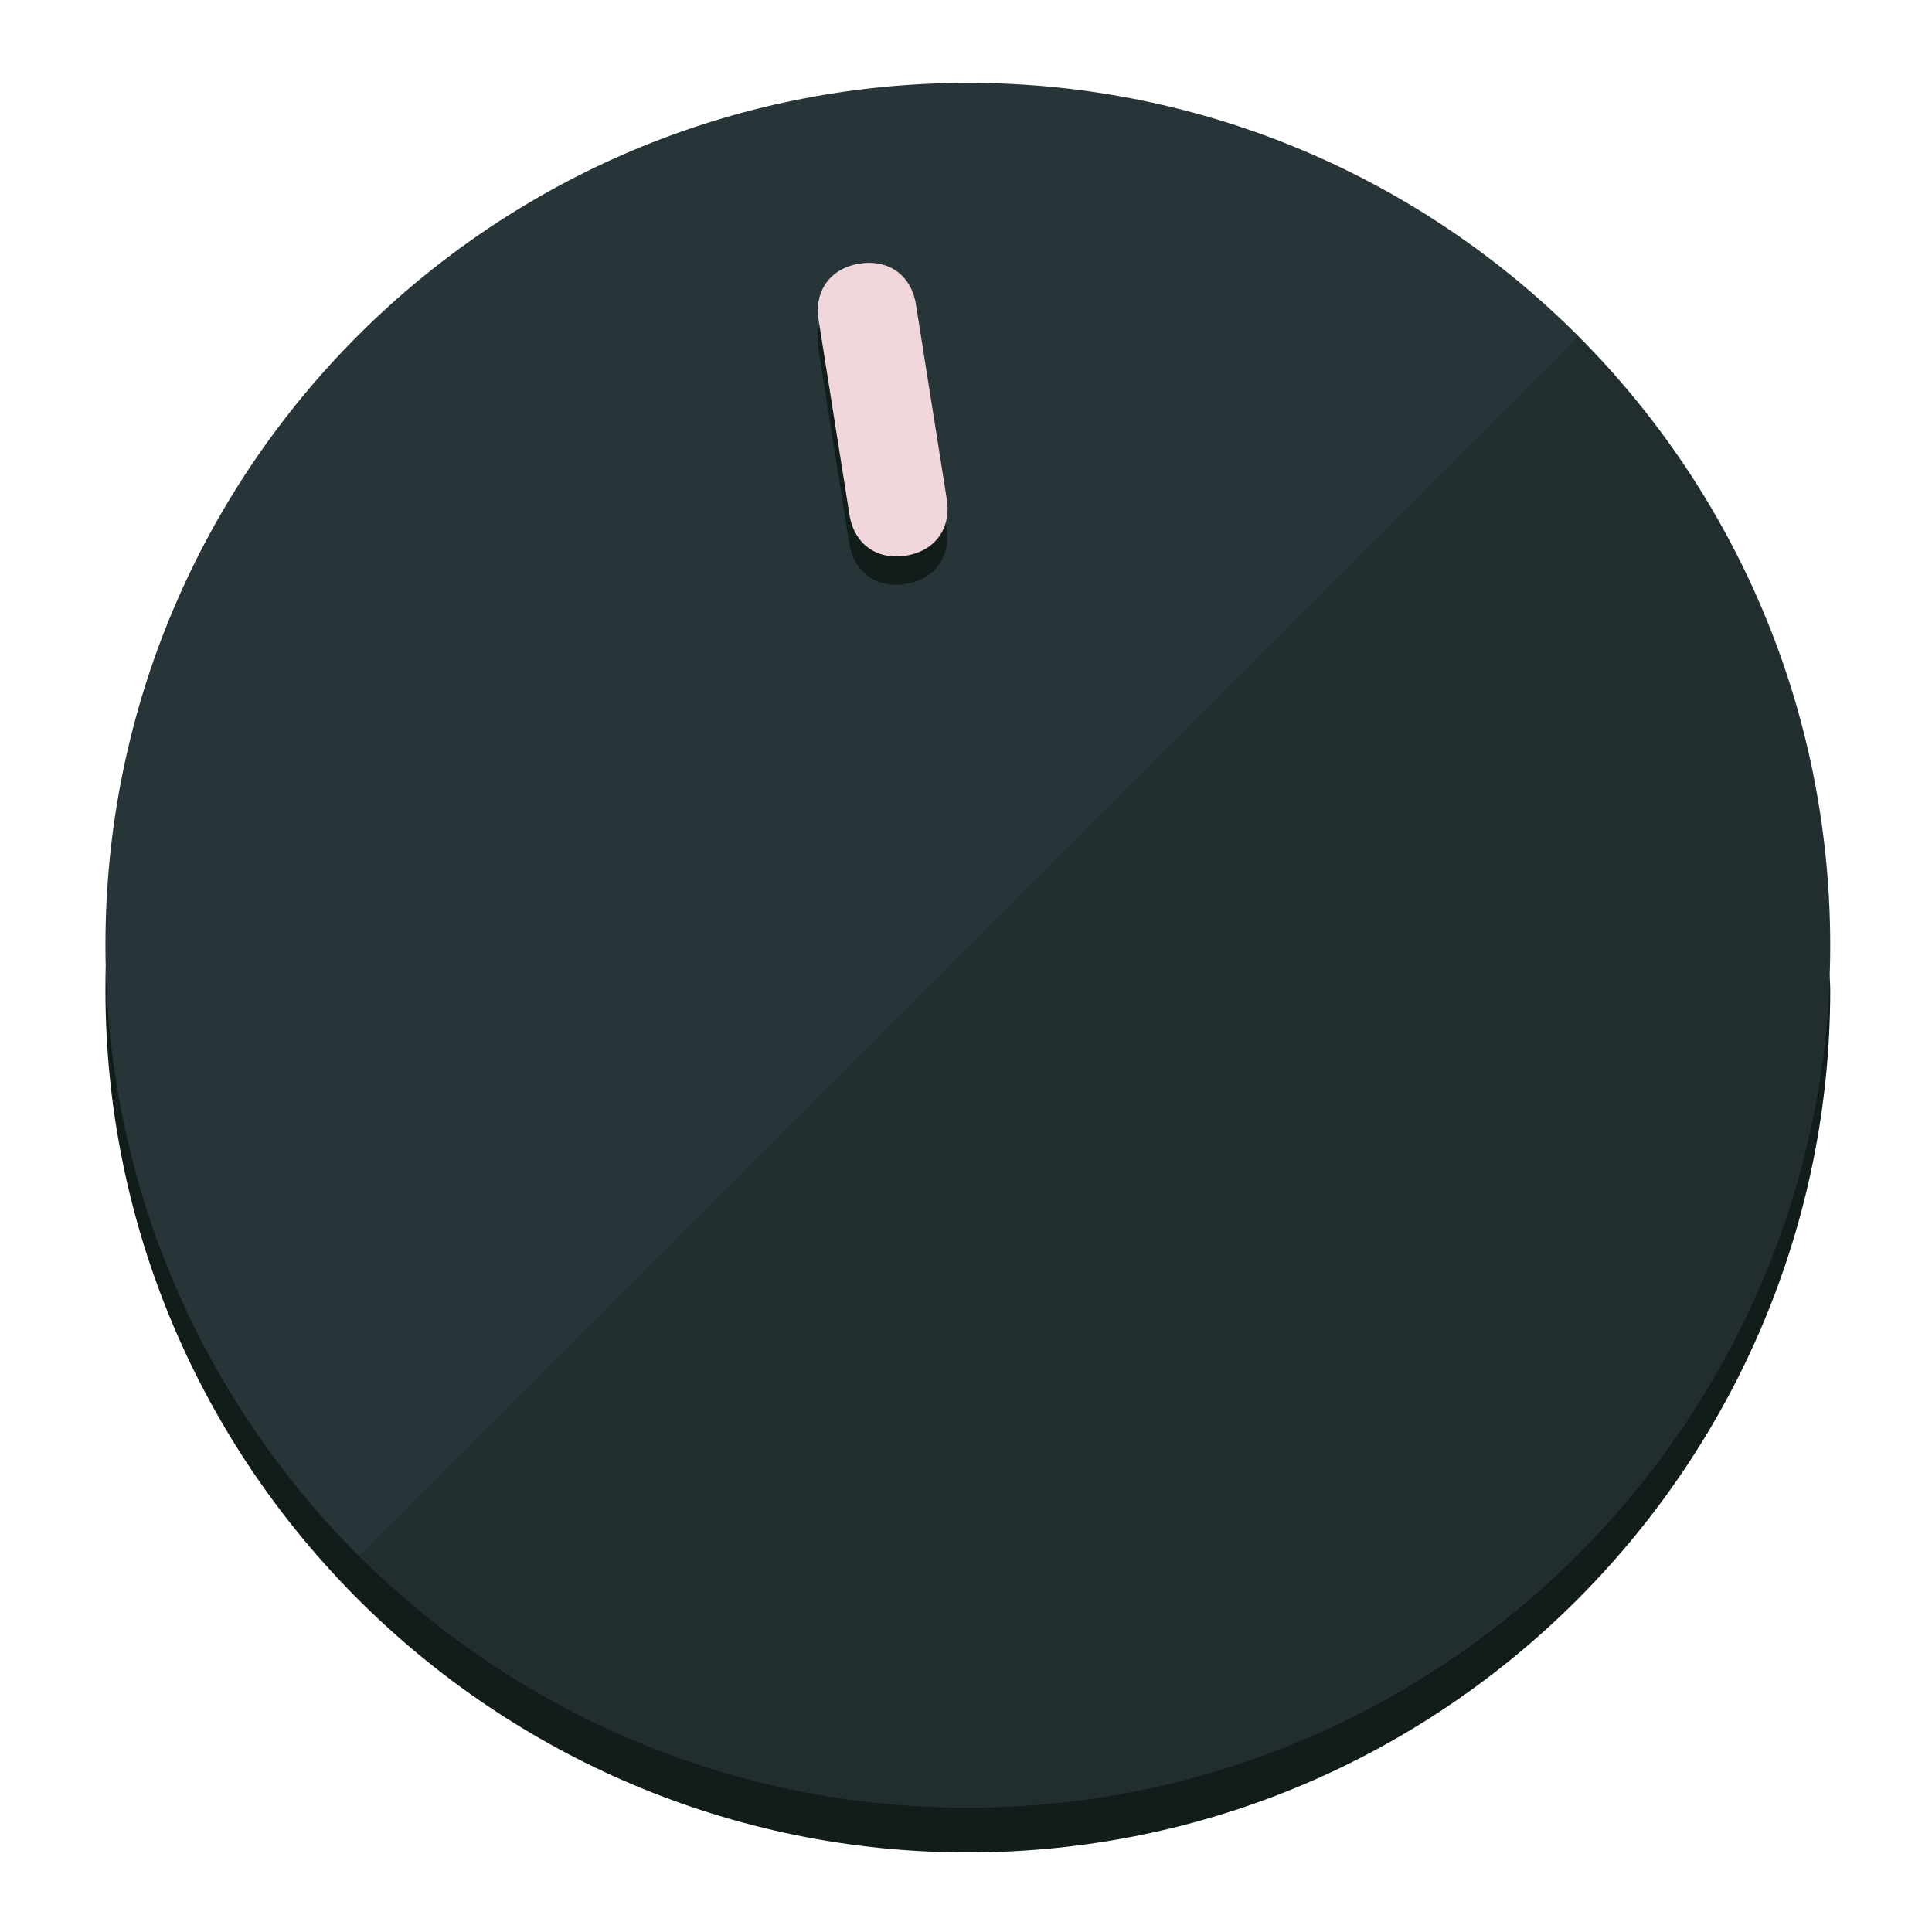
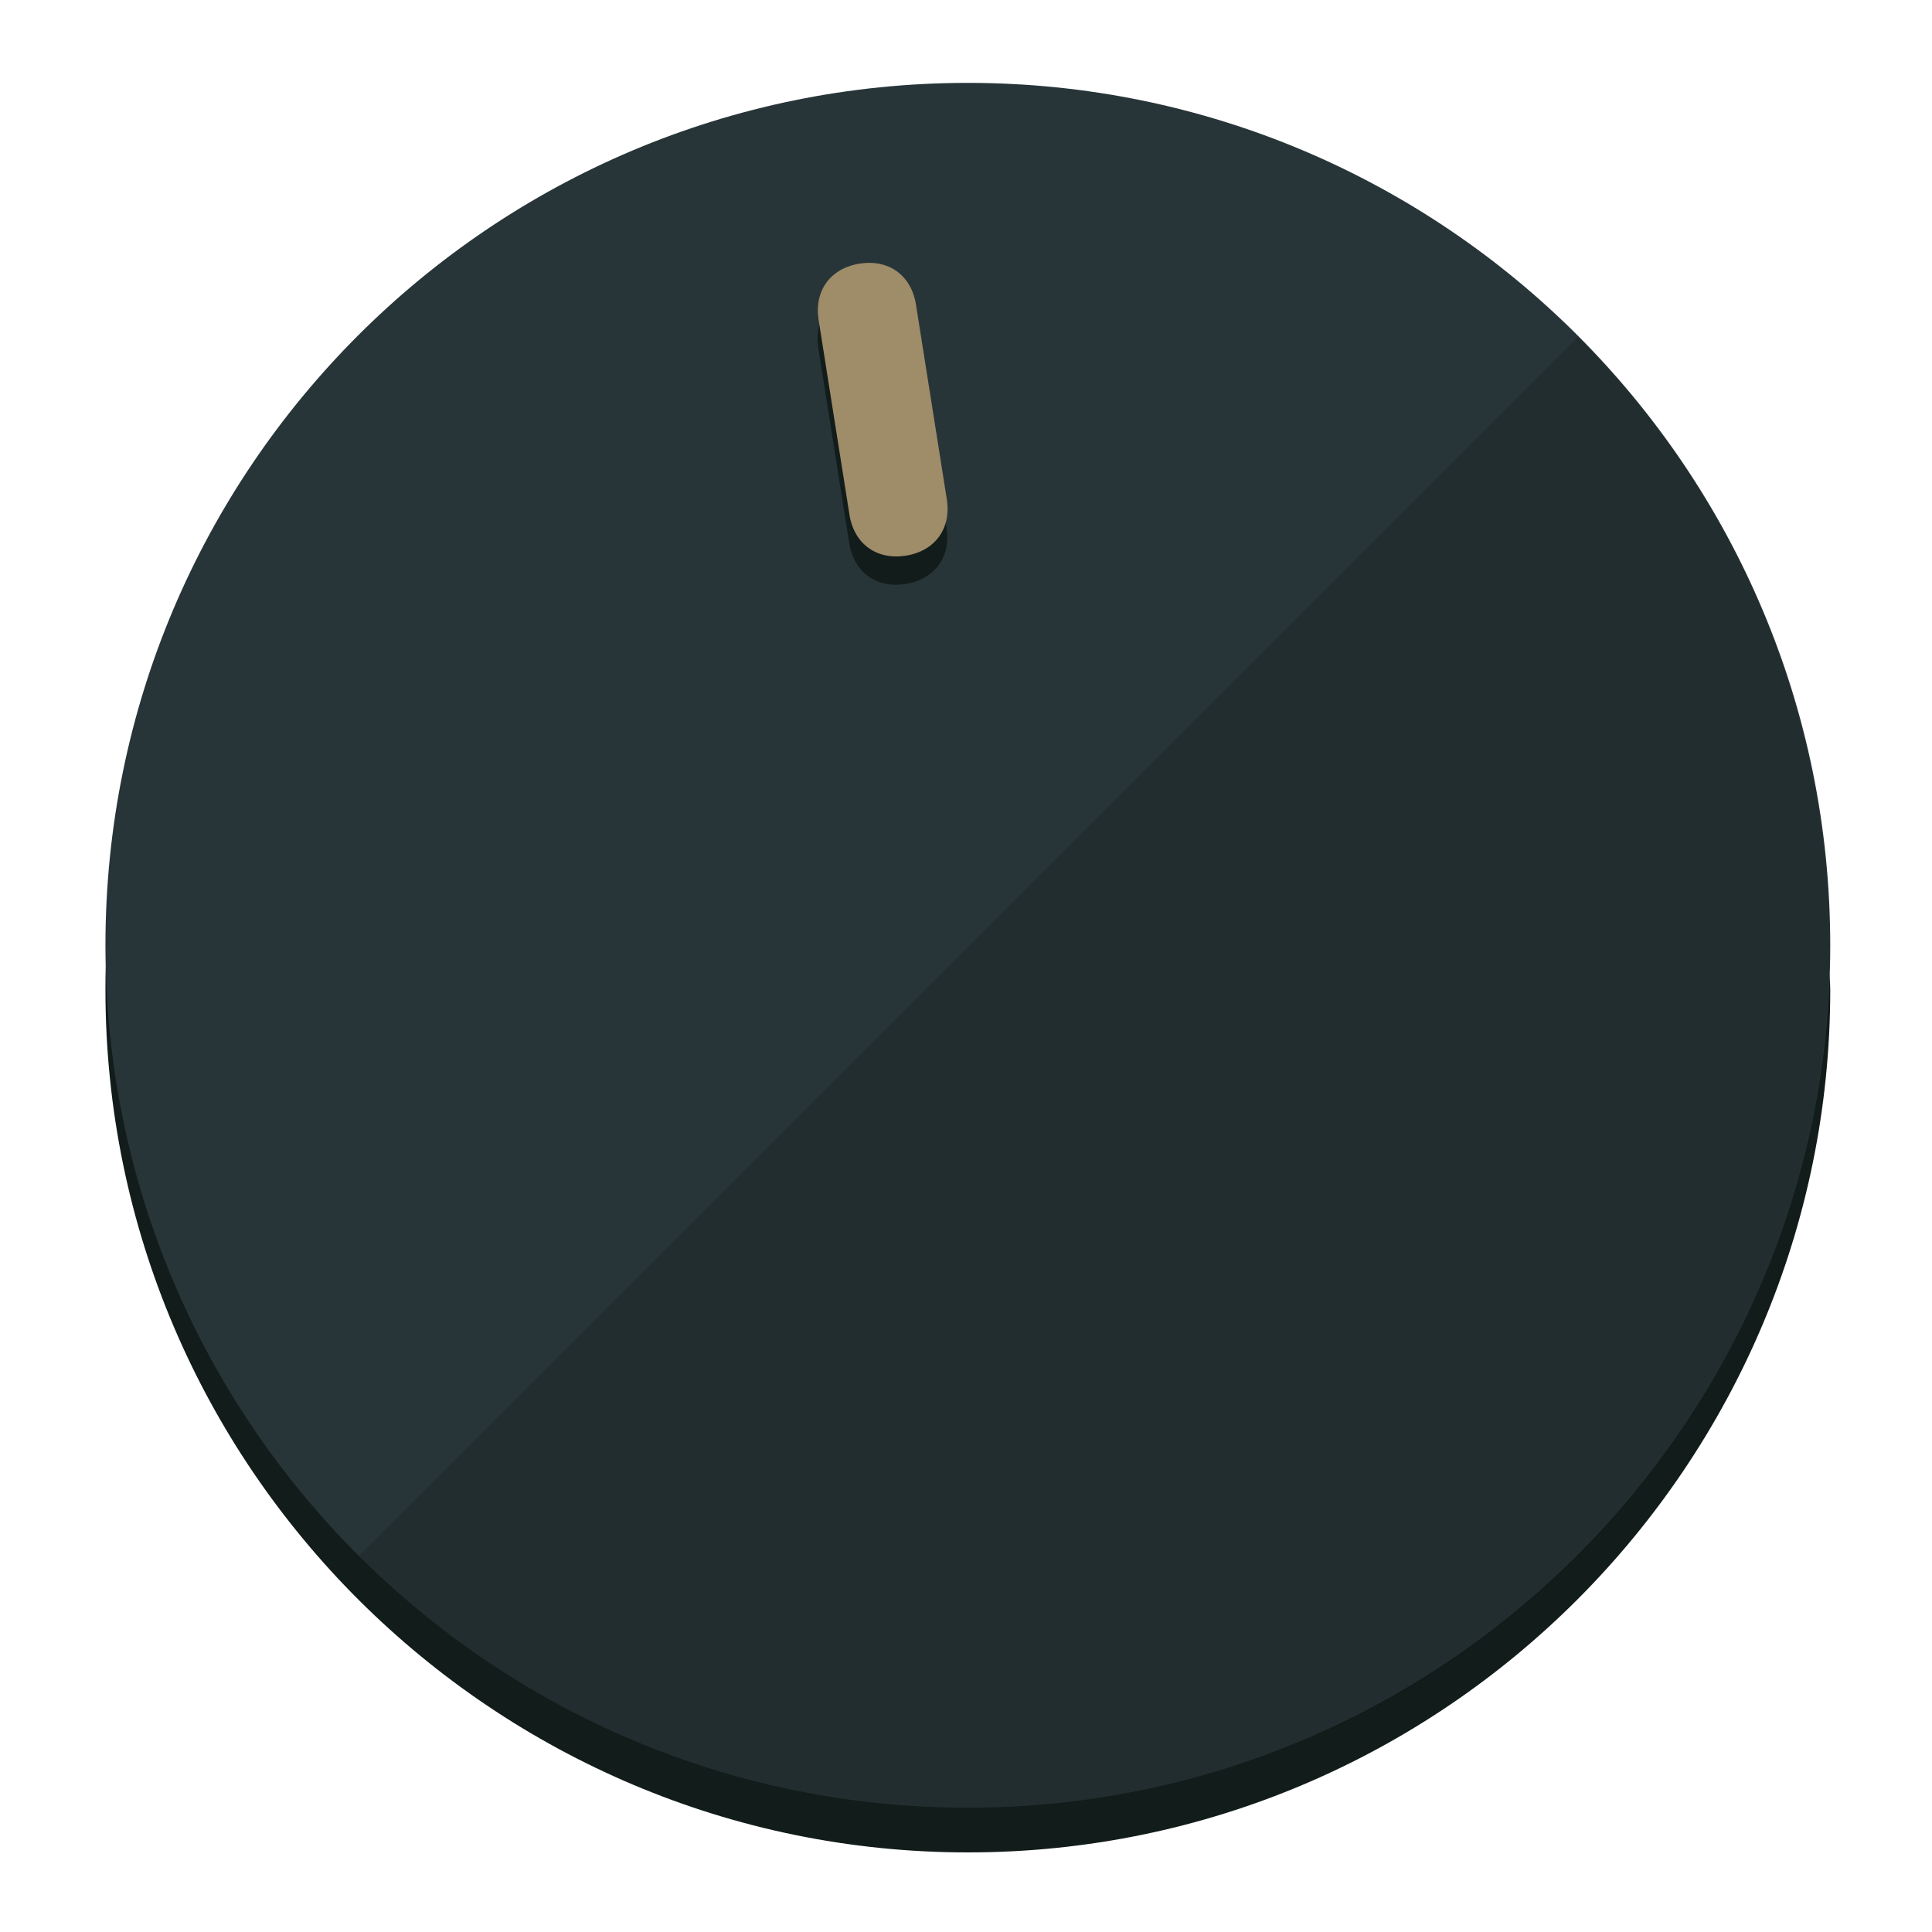
<svg xmlns="http://www.w3.org/2000/svg" height="120px" width="120px" version="1.1" id="Layer_1" viewBox="0 0 496.8 496.8" xml:space="preserve">
  <defs id="defs23" />
  <g id="g3158">
    <path style="display:inline;fill:#121c1b;fill-opacity:1;stroke-width:1.584" d="m 248.875,445.92 c 116.582,0 212.89,-91.238 220.493,-205.286 0,5.069 1.267,8.87 1.267,13.939 0,121.651 -98.842,221.76 -221.76,221.76 -121.651,0 -221.76,-98.842 -221.76,-221.76 0,-5.069 0,-8.87 1.267,-13.939 7.603,114.048 103.91,205.286 220.493,205.286 z" id="path8" />
    <circle style="display:inline;fill:#283538;fill-opacity:1;stroke-width:1.584" cx="248.875" cy="243.071" r="221.76" id="circle12" />
    <path style="display:inline;fill:#000000;fill-opacity:0.154;stroke-width:1.587" d="m 405.744,86.606 c 86.308,86.308 86.308,227.193 0,313.5 -86.308,86.308 -227.193,86.308 -313.5,0" id="path14" />
  </g>
  <g id="g3198">
    <circle style="display:none;fill:#000000;fill-opacity:0;stroke-width:1.584" cx="207.304" cy="279.452" r="221.76" id="circle12-3" transform="rotate(-9)" />
    <path style="display:inline;fill:#121c1b;fill-opacity:1;stroke-width:1.584" d="m 243.395,135.669 c 1.189,7.51 -3.024,13.309 -10.534,14.498 v 0 c -7.51,1.189 -13.309,-3.024 -14.498,-10.534 l -7.929,-50.064 c -1.189,-7.51 3.024,-13.309 10.534,-14.498 v 0 c 7.51,-1.189 13.309,3.024 14.498,10.534 z" id="path3789" />
-     <path style="display:inline;fill:#F1D6DB;stroke-width:1.584" d="m 243.465,128.388 c 1.189,7.51 -3.024,13.309 -10.534,14.498 v 0 c -7.51,1.189 -13.309,-3.024 -14.498,-10.534 l -7.929,-50.064 c -1.189,-7.51 3.024,-13.309 10.534,-14.498 v 0 c 7.51,-1.189 13.309,3.024 14.498,10.534 z" id="path915" />
+     <path style="display:inline;fill:#9F8C69;stroke-width:1.584" d="m 243.465,128.388 c 1.189,7.51 -3.024,13.309 -10.534,14.498 v 0 c -7.51,1.189 -13.309,-3.024 -14.498,-10.534 l -7.929,-50.064 c -1.189,-7.51 3.024,-13.309 10.534,-14.498 v 0 c 7.51,-1.189 13.309,3.024 14.498,10.534 z" id="path915" />
  </g>
</svg>
